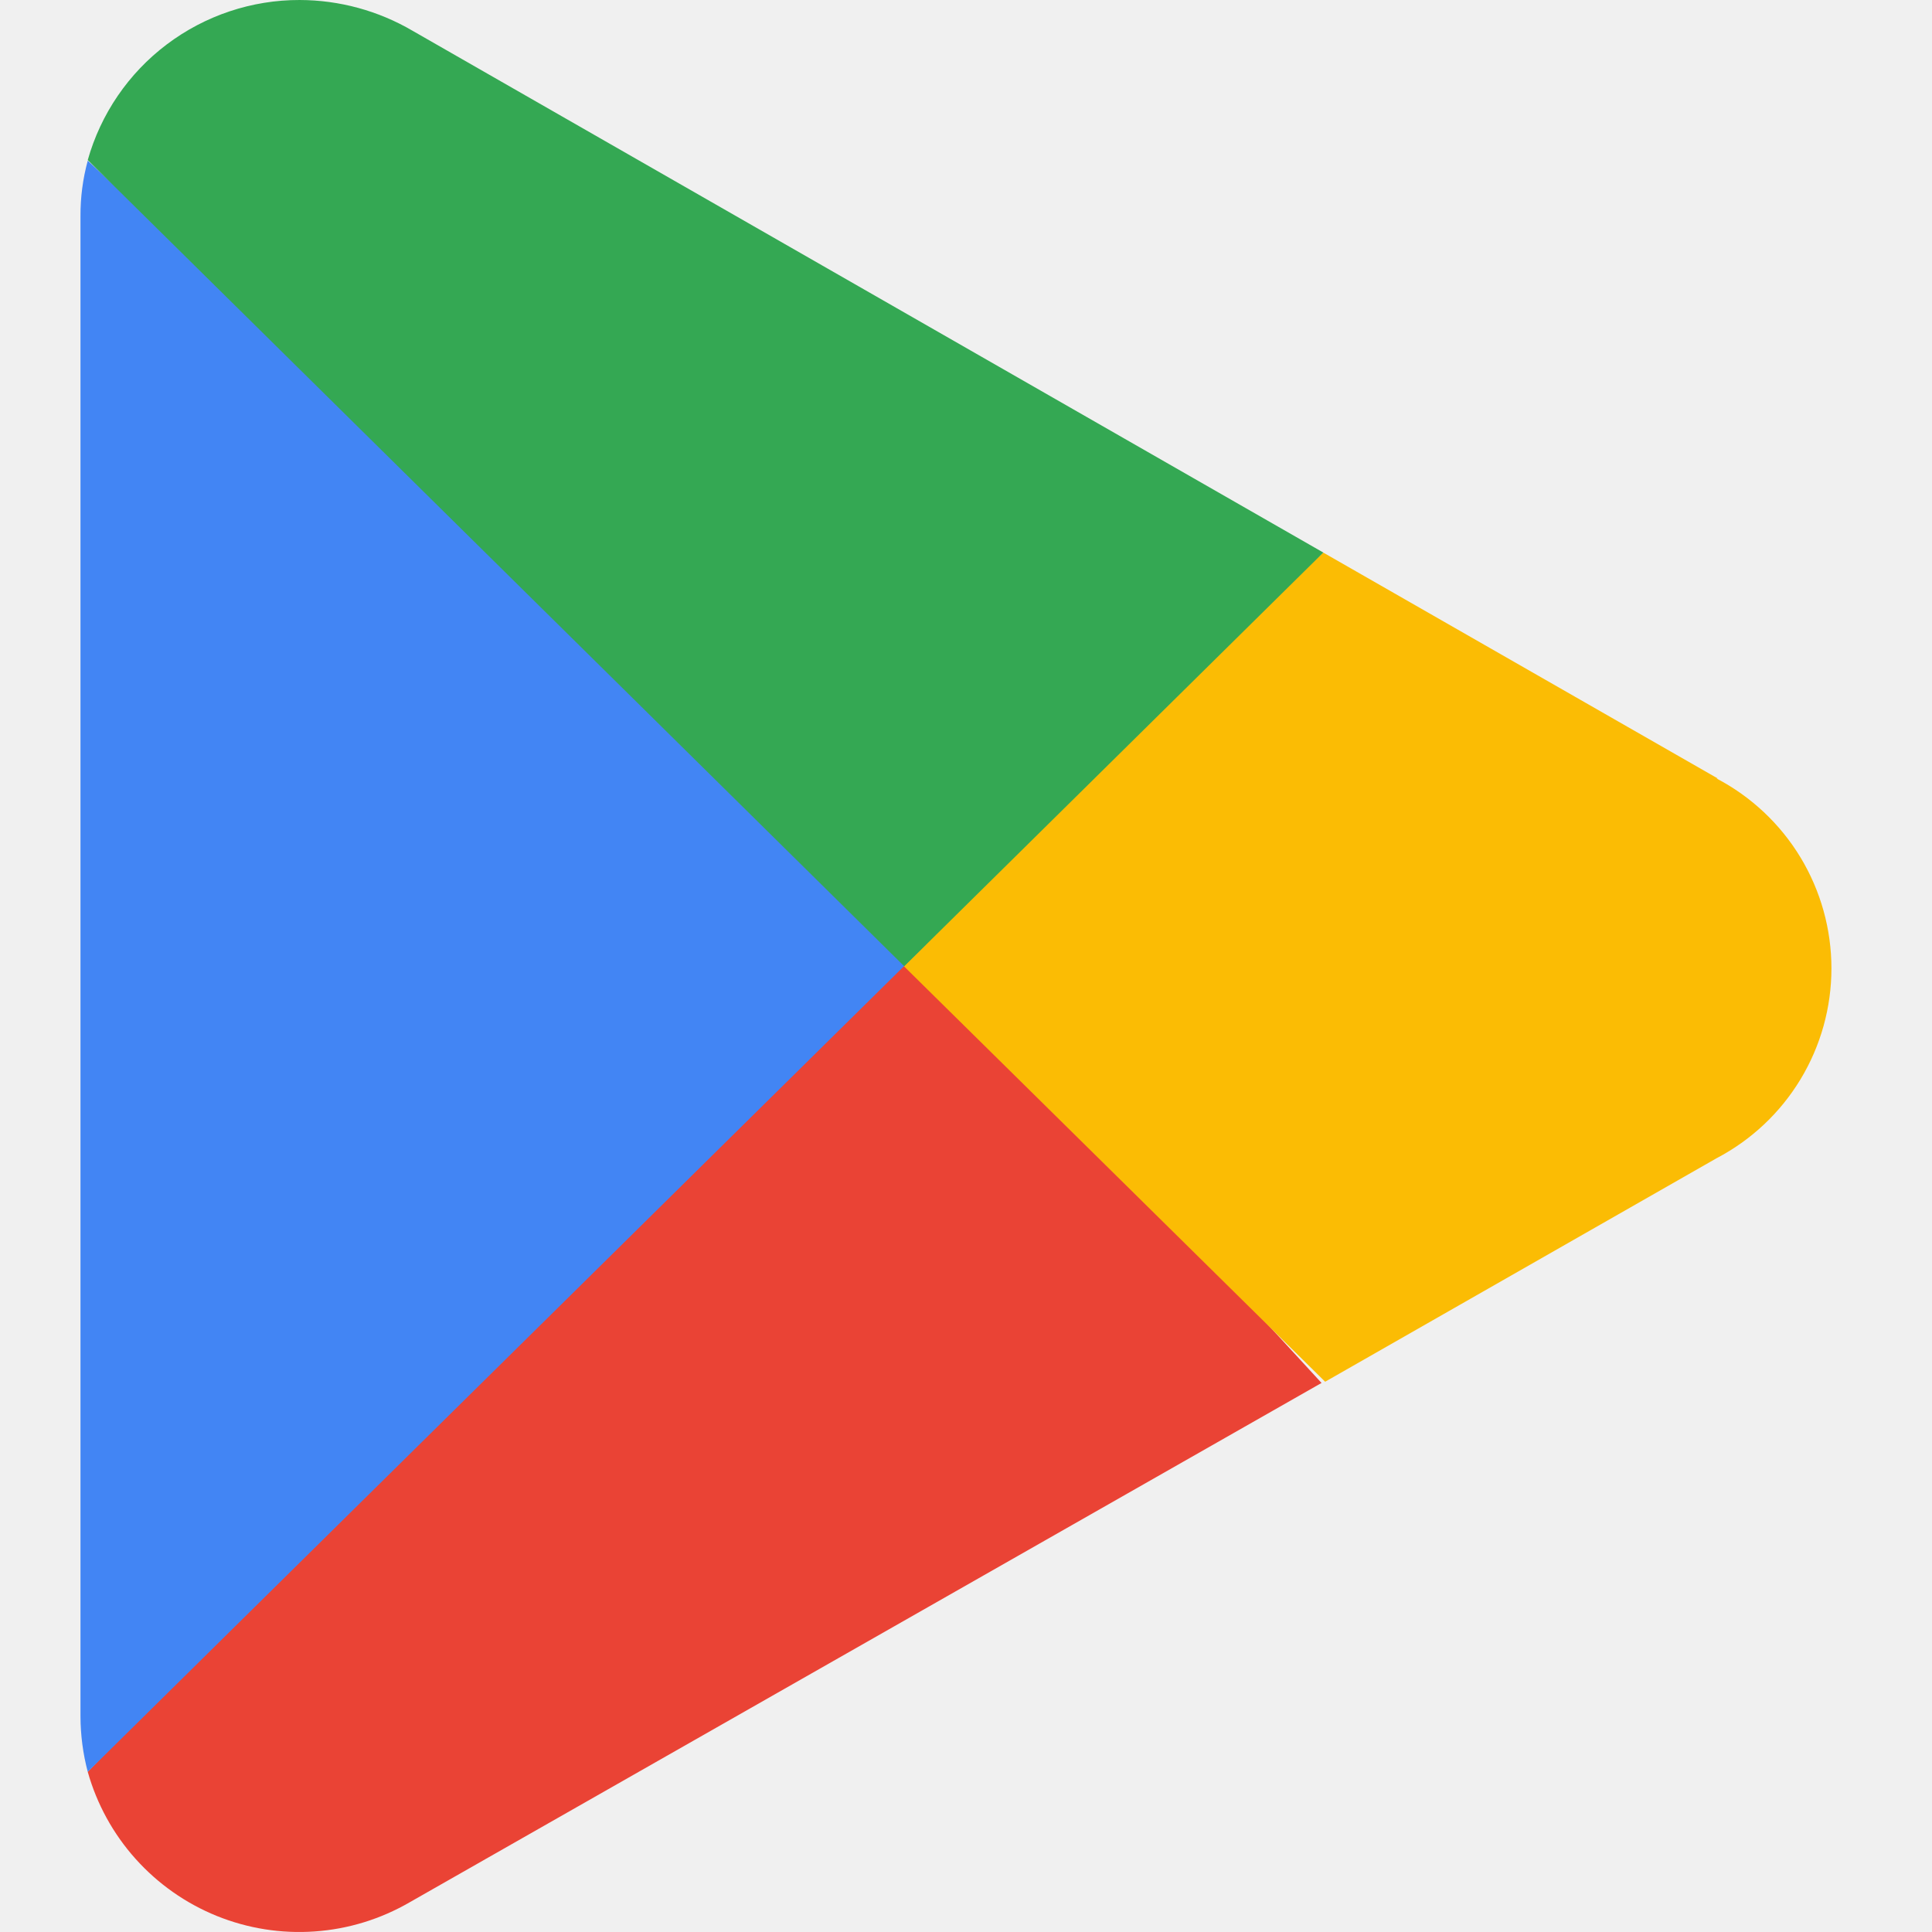
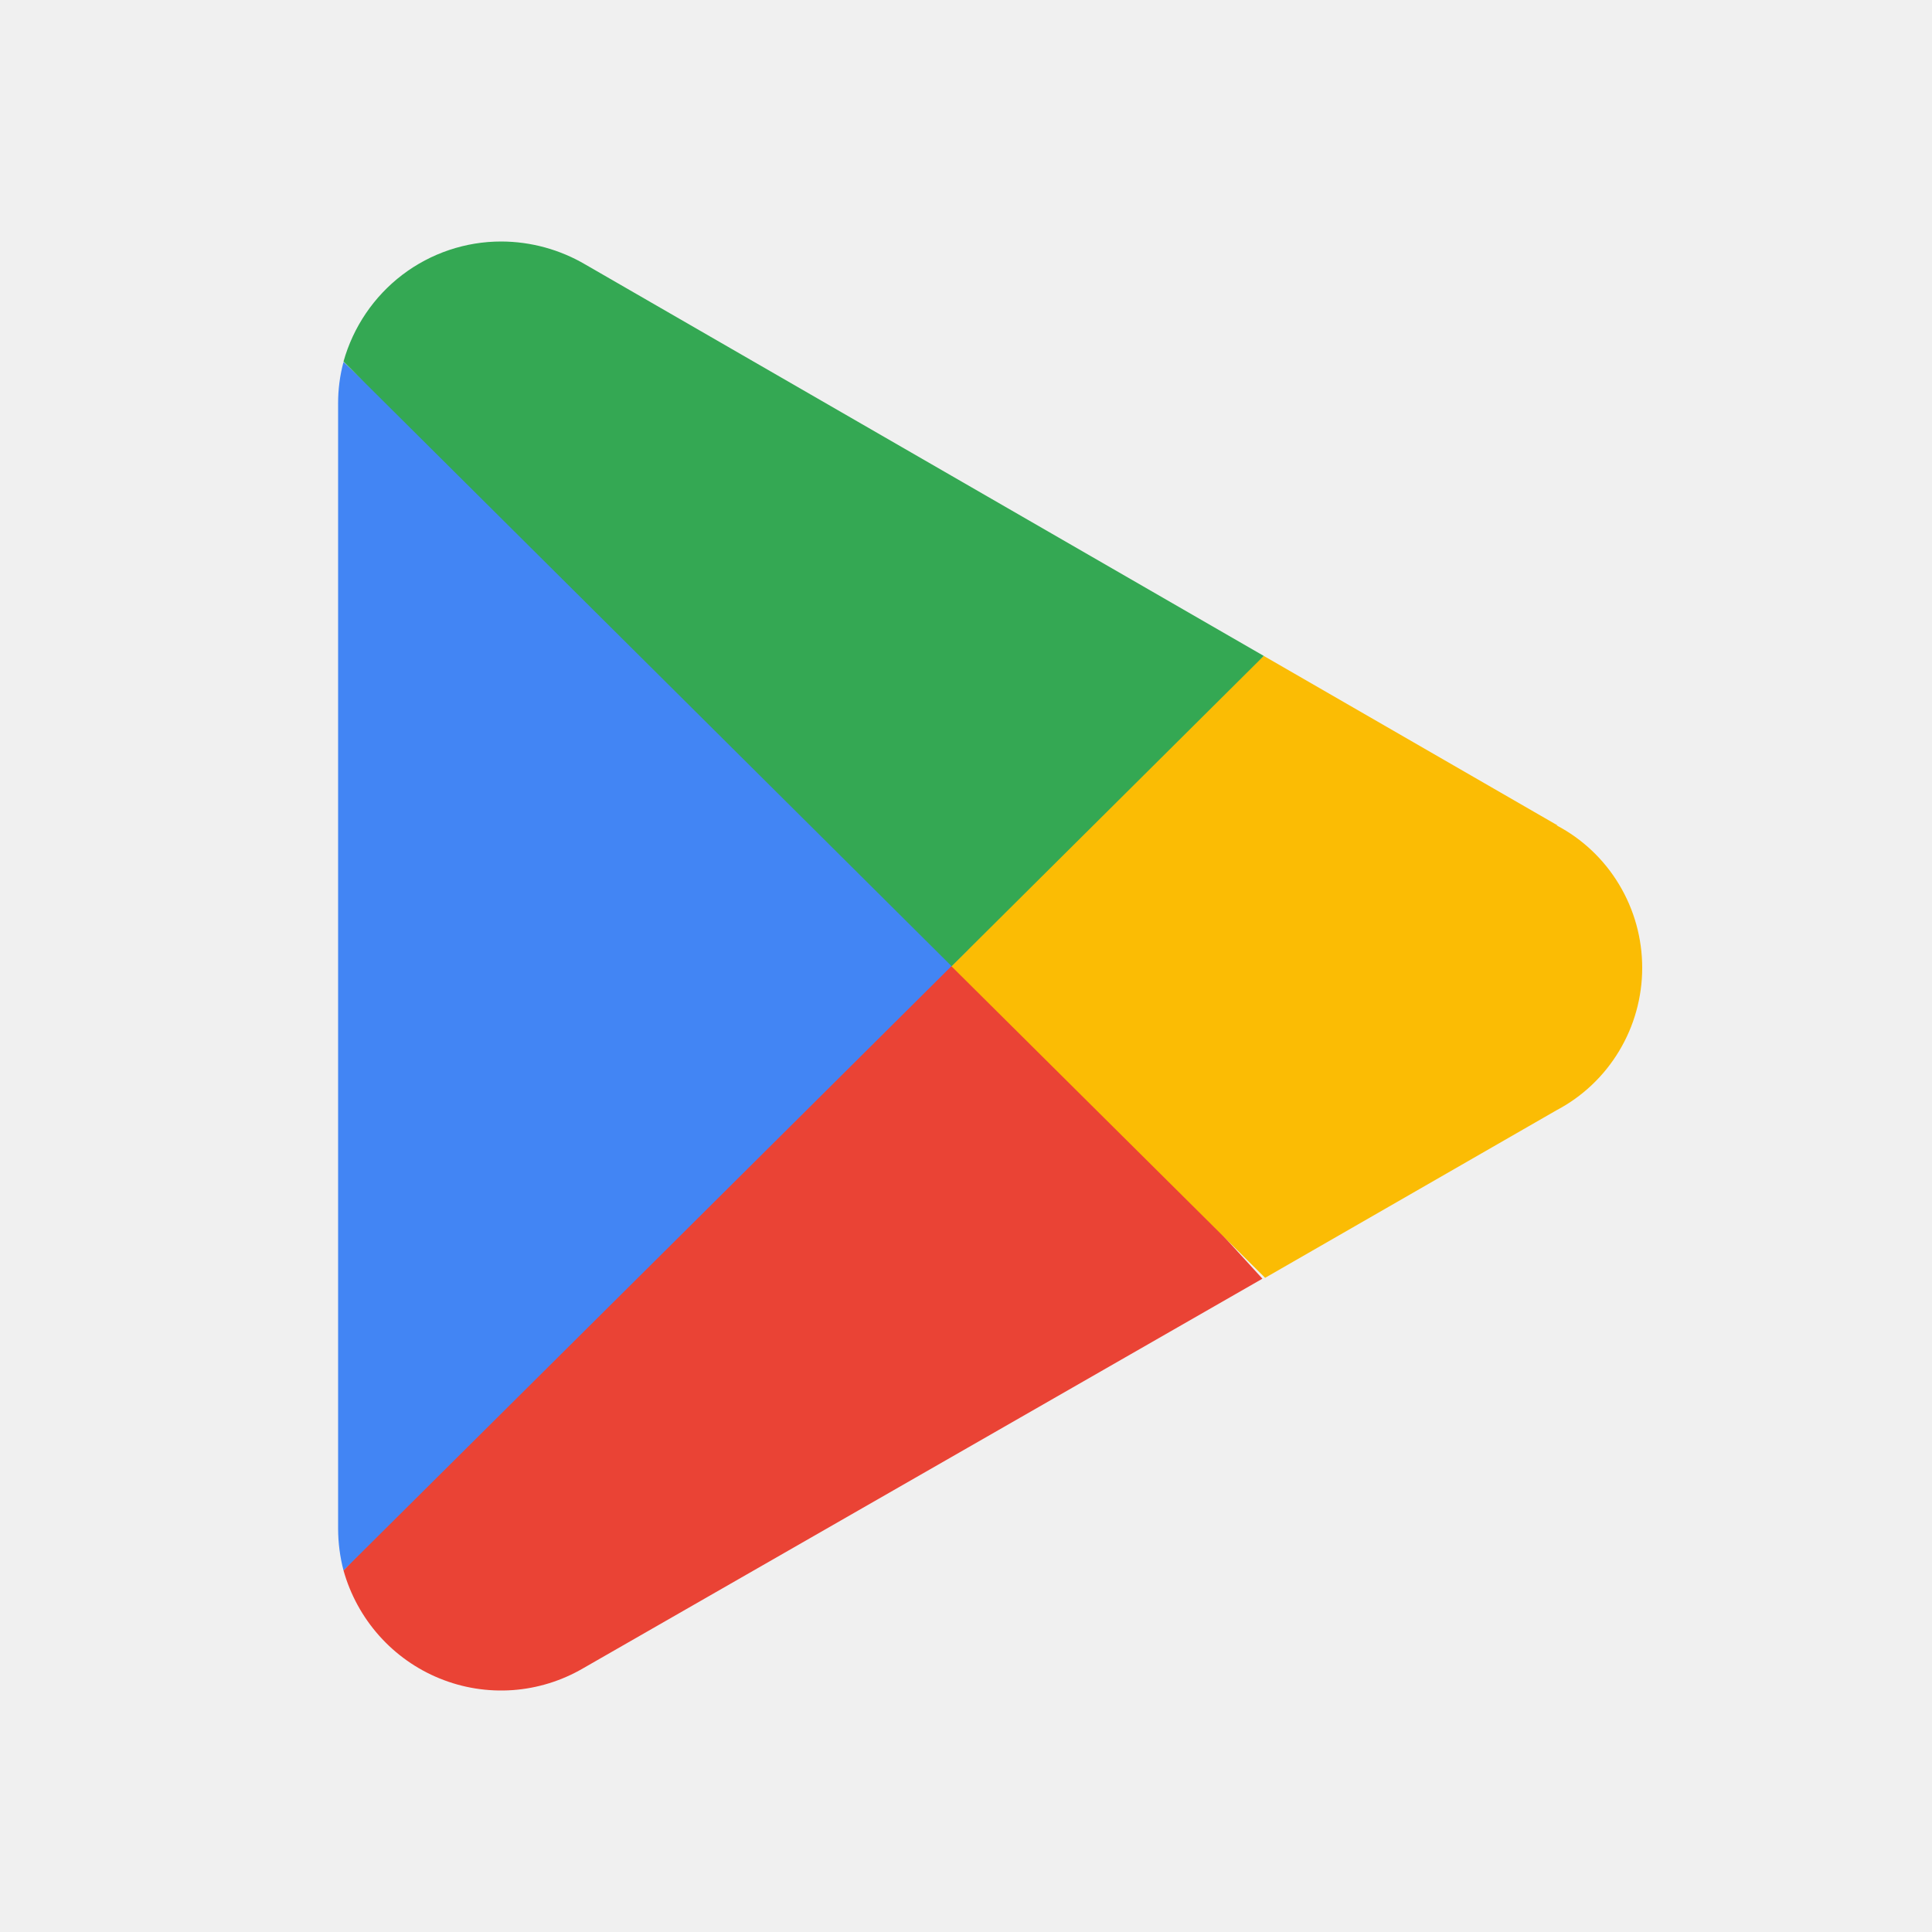
- <svg xmlns="http://www.w3.org/2000/svg" width="38" height="38" viewBox="0 0 38 38" fill="none">
-   <g clip-path="url(#clip0_5394_6730)">
-     <path d="M17.666 18.15L1.726 34.85C1.905 35.485 2.226 36.07 2.666 36.561C3.106 37.052 3.652 37.436 4.263 37.684C4.874 37.931 5.533 38.036 6.191 37.989C6.848 37.943 7.486 37.747 8.057 37.416L25.993 27.201L17.666 18.15Z" fill="#EA4335" />
-     <path d="M33.785 15.311L26.028 10.869L17.298 18.53L26.064 27.177L33.761 22.782C34.443 22.425 35.014 21.889 35.413 21.23C35.811 20.572 36.022 19.817 36.022 19.047C36.022 18.277 35.811 17.522 35.413 16.863C35.014 16.205 34.443 15.668 33.761 15.311H33.785Z" fill="#FBBC04" />
-     <path d="M1.726 3.16C1.629 3.516 1.581 3.883 1.583 4.252V33.758C1.584 34.127 1.632 34.494 1.726 34.85L18.212 18.578L1.726 3.16Z" fill="#4285F4" />
-     <path d="M17.785 19.005L26.028 10.868L8.116 0.606C7.442 0.211 6.676 0.002 5.895 8.49539e-06C4.952 -0.002 4.034 0.305 3.281 0.873C2.528 1.441 1.982 2.24 1.726 3.148L17.785 19.005Z" fill="#34A853" />
-   </g>
-   <defs>
-     <clipPath id="clip0_5394_6730">
-       <rect width="38" height="38" fill="white" />
-     </clipPath>
-   </defs>
+ <svg xmlns="http://www.w3.org/2000/svg" width="40" height="40" viewBox="0 0 40 40" fill="none">
+   <path d="M19.609 19.329L7.112 32.514C7.252 33.014 7.504 33.476 7.849 33.864C8.194 34.252 8.622 34.555 9.101 34.75C9.58 34.946 10.097 35.028 10.613 34.992C11.128 34.955 11.628 34.8 12.075 34.539L26.137 26.474L19.609 19.329Z" fill="#EA4335" />
+   <path d="M32.246 17.088L26.165 13.58L19.32 19.629L26.193 26.456L32.227 22.986C32.762 22.704 33.21 22.28 33.522 21.76C33.835 21.241 34 20.644 34 20.037C34 19.429 33.835 18.833 33.522 18.313C33.21 17.793 32.762 17.369 32.227 17.088H32.246Z" fill="#FBBC04" />
+   <path d="M7.112 7.494C7.036 7.776 6.999 8.066 7 8.357V31.651C7.001 31.942 7.038 32.232 7.112 32.514L20.038 19.666L7.112 7.494Z" fill="#4285F4" />
+   <path d="M19.702 20.004L26.165 13.58L12.122 5.478C11.594 5.167 10.993 5.002 10.38 5C9.641 4.999 8.921 5.241 8.331 5.689C7.741 6.138 7.313 6.769 7.112 7.485L19.702 20.004Z" fill="#34A853" />
</svg>
